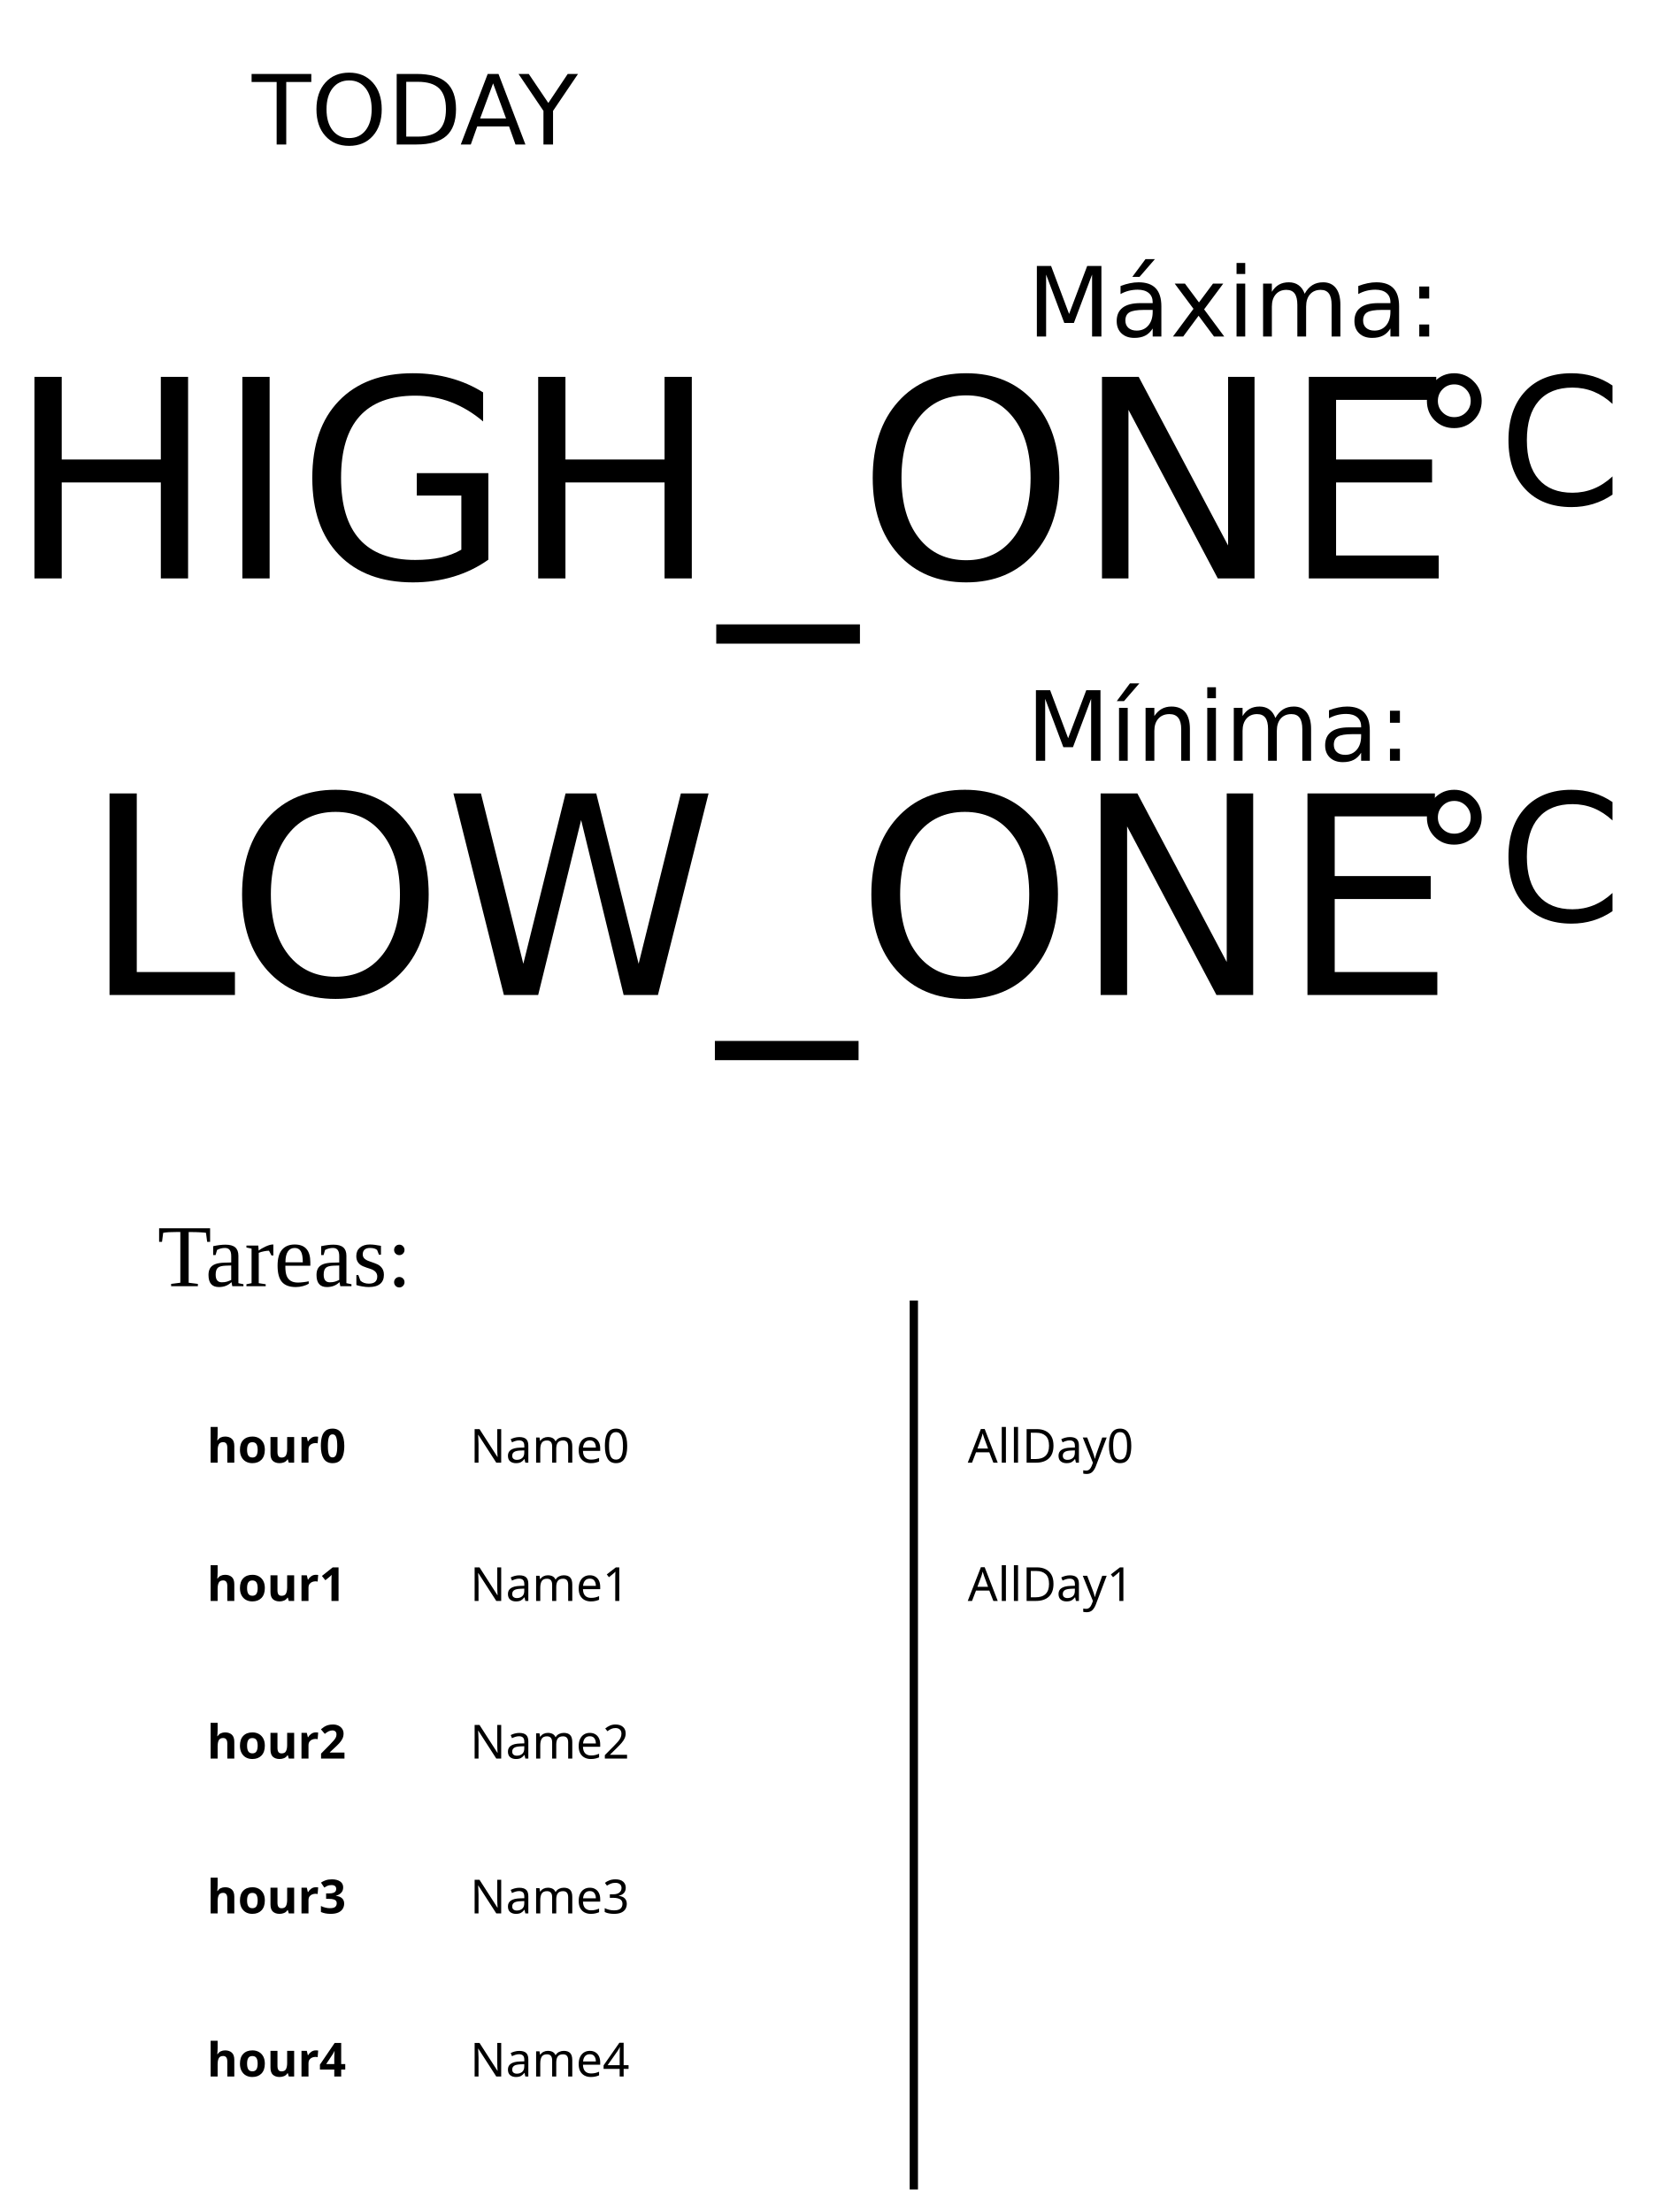
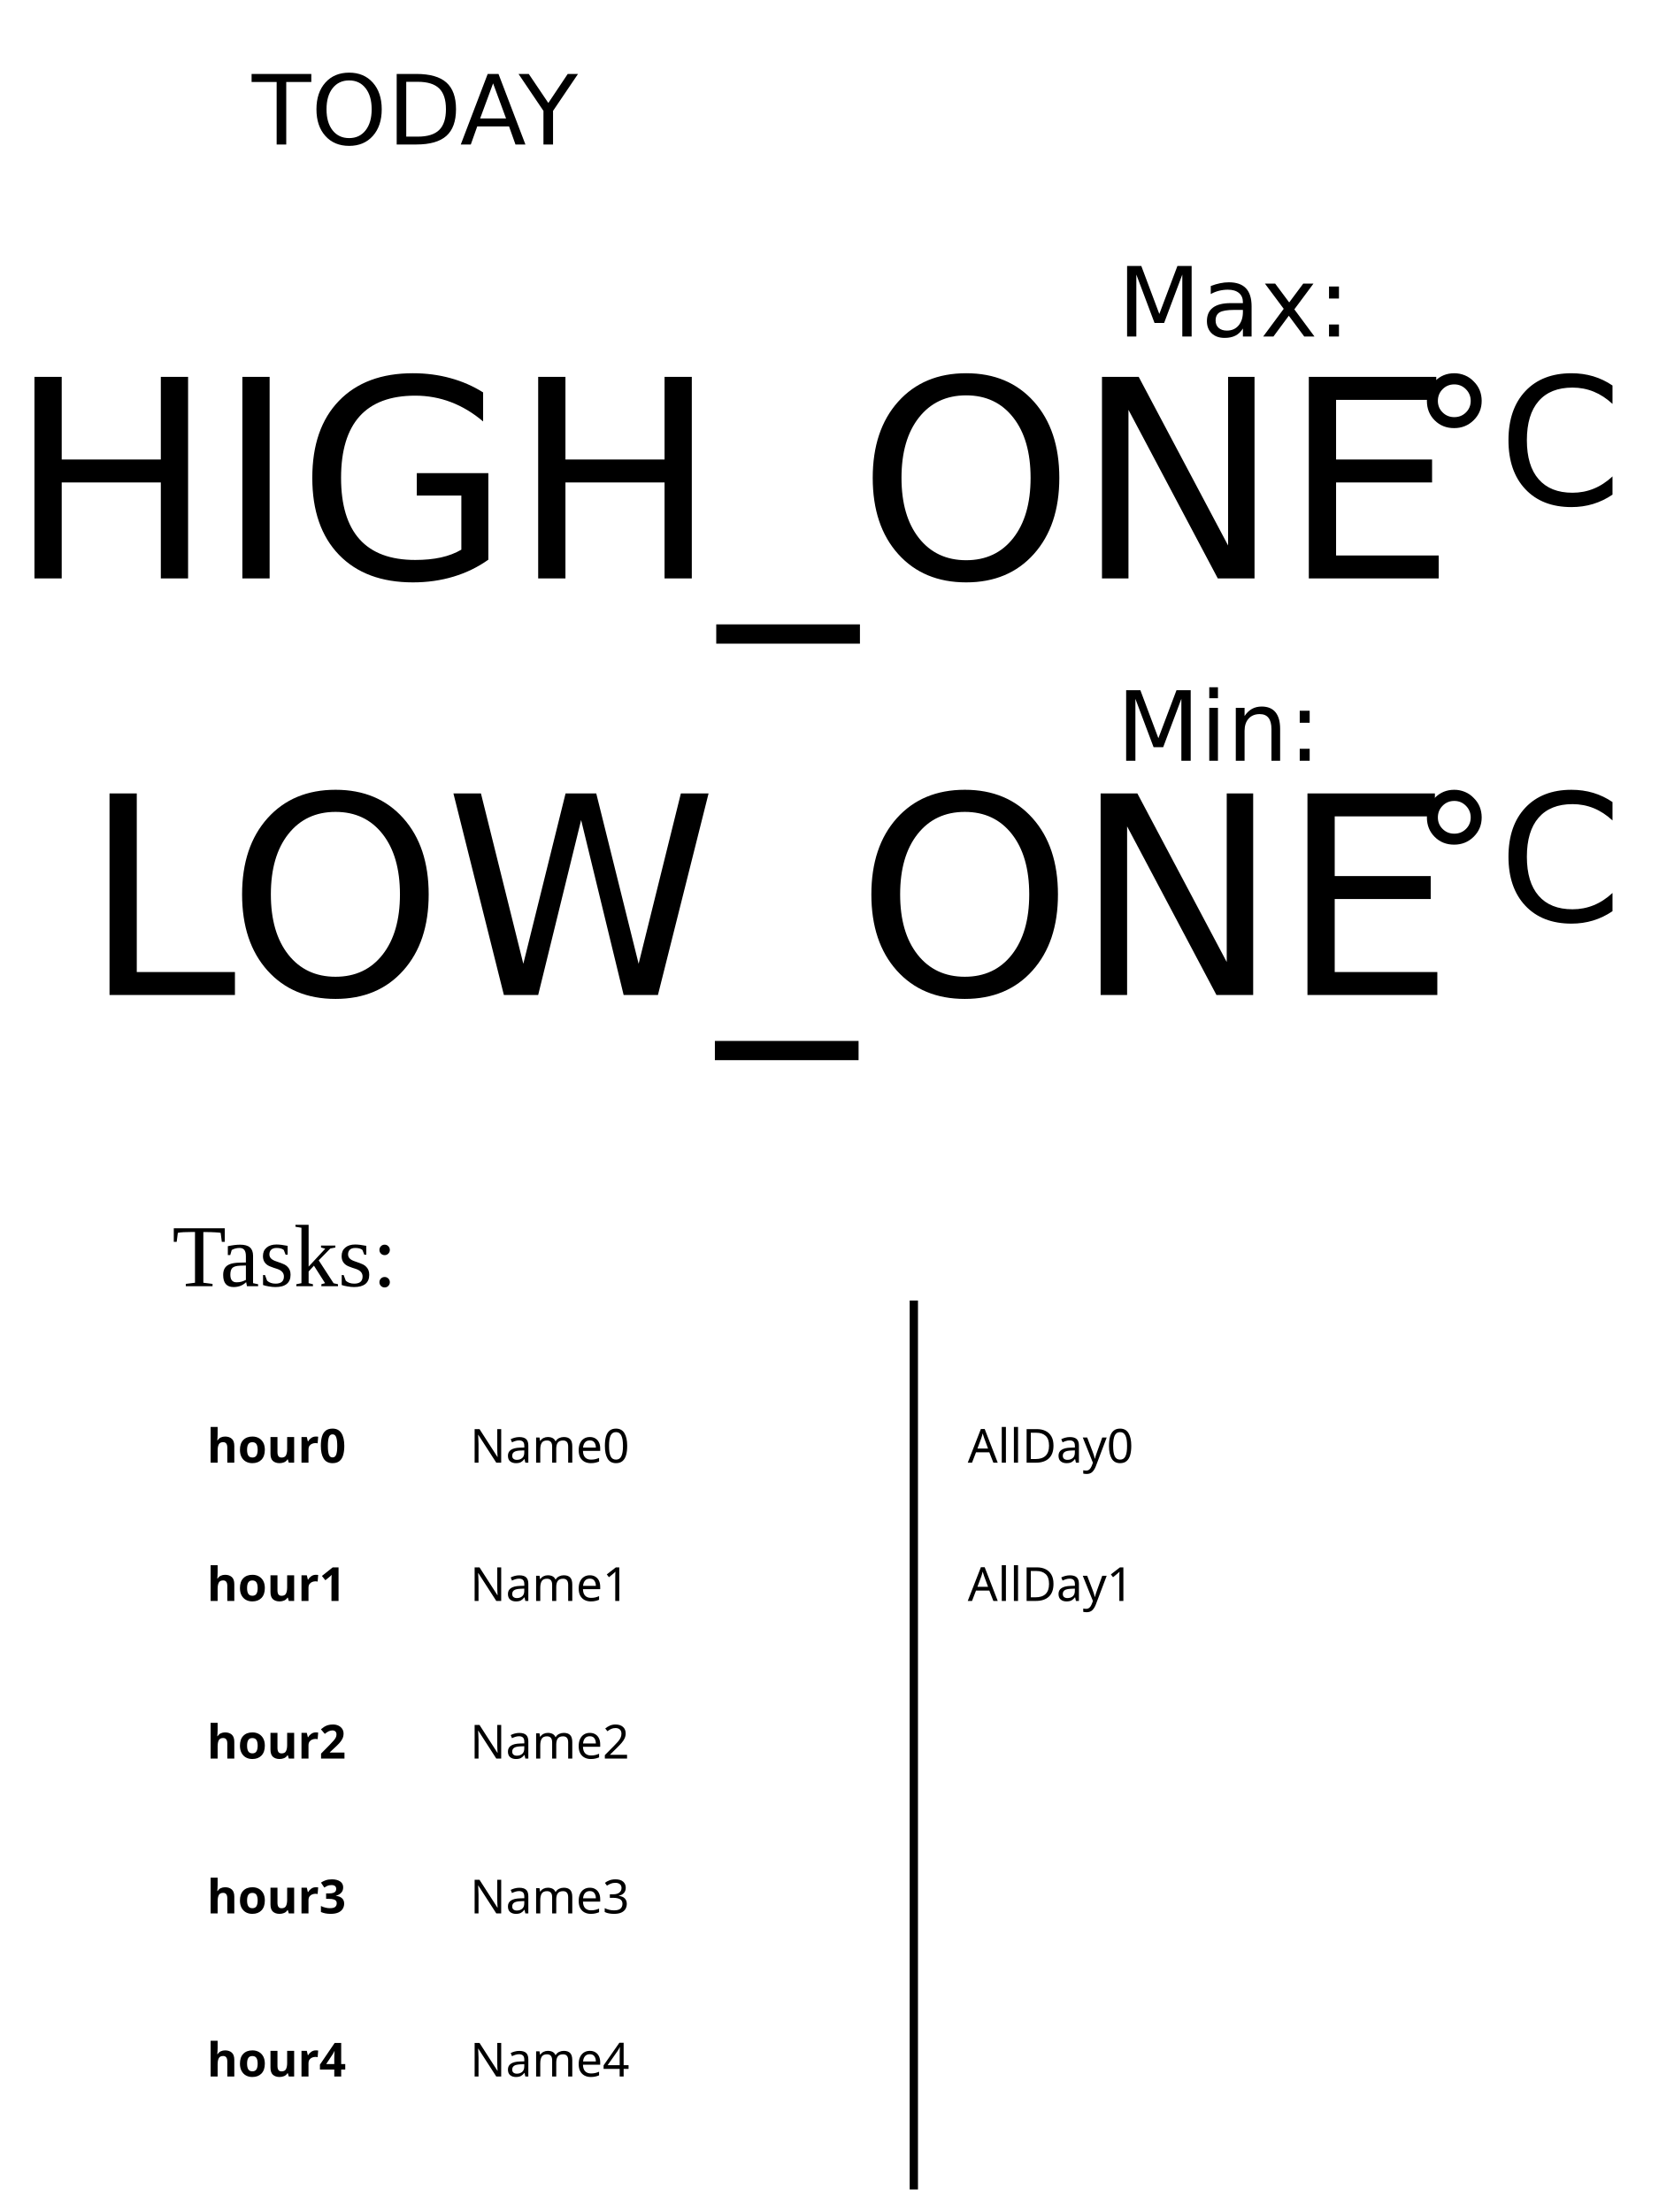
<svg xmlns="http://www.w3.org/2000/svg" width="600" height="800">
  <g>
    <g id="svg_22" transform="scale(3.25) translate(5.055 20.166)">ICON_ONE</g>
    <g font-family="DejaVu Sans" id="weather">
      <text font-size="35px" y="52.256" x="150.039" text-anchor="middle" id="svg_2">TODAY</text>
-       <text font-size="35px" y="121.707" x="446.269" text-anchor="middle" id="svg_3">Máxima:</text>
+       <text font-size="35px" y="121.707" x="446.269" text-anchor="middle" id="svg_3">Max:</text>
      <text font-size="100px" y="209.206" x="526.721" text-anchor="end" id="svg_6">HIGH_ONE</text>
      <text font-size="64px" y="182.487" x="548.31" text-anchor="middle" id="svg_7">°C</text>
-       <text font-size="35px" y="275.139" x="440.801" text-anchor="middle" id="svg_8">Mínima:</text>
+       <text font-size="35px" y="275.139" x="440.801" text-anchor="middle" id="svg_8">Min:</text>
      <text font-size="100px" y="359.853" x="526.233" text-anchor="end" id="svg_9">LOW_ONE</text>
      <text font-size="64px" y="333.135" x="548.31" text-anchor="middle" id="svg_10">°C</text>
    </g>
-     <text fill="black" font-size="32px" y="465.169" x="102.93" text-anchor="middle" id="svg_4">Tareas:</text>
+     <text fill="black" font-size="32px" y="465.169" x="102.93" text-anchor="middle" id="svg_4">Tasks:</text>
    <path d="m329,470.35l0,321.5l3,0l0,-321.5l-3,0z" id="svg_5" fill="black" />
    <text xml:space="preserve" text-anchor="middle" font-family="null" font-size="17" id="svg_1" y="529" x="100" stroke-linecap="null" stroke-linejoin="null" stroke-dasharray="null" stroke-width="null" fill="black" font-weight="bold">hour0</text>
    <text id="svg_11" xml:space="preserve" text-anchor="middle" font-family="null" font-size="17" y="579" x="100" stroke-linecap="null" stroke-linejoin="null" stroke-dasharray="null" stroke-width="null" fill="black" font-weight="bold">hour1</text>
    <text id="svg_12" xml:space="preserve" text-anchor="middle" font-family="null" font-size="17" y="636" x="100" stroke-linecap="null" stroke-linejoin="null" stroke-dasharray="null" stroke-width="null" fill="black" font-weight="bold">hour2</text>
    <text id="svg_13" xml:space="preserve" text-anchor="middle" font-family="null" font-size="17" y="692" x="100" stroke-linecap="null" stroke-linejoin="null" stroke-dasharray="null" stroke-width="null" fill="black" font-weight="bold">hour3</text>
    <text id="svg_14" xml:space="preserve" text-anchor="middle" font-family="null" font-size="17" y="751" x="100" stroke-linecap="null" stroke-linejoin="null" stroke-dasharray="null" stroke-width="null" fill="black" font-weight="bold">hour4</text>
    <text font-weight="normal" xml:space="preserve" text-anchor="start" font-family="null" font-size="17" id="svg_15" y="529" x="170" stroke-linecap="null" stroke-linejoin="null" stroke-dasharray="null" stroke-width="null" fill="black">Name0</text>
    <text id="svg_16" font-weight="normal" xml:space="preserve" text-anchor="start" font-family="null" font-size="17" y="579" x="170" stroke-linecap="null" stroke-linejoin="null" stroke-dasharray="null" stroke-width="null" fill="black">Name1</text>
    <text id="svg_17" font-weight="normal" xml:space="preserve" text-anchor="start" font-family="null" font-size="17" y="636" x="170" stroke-linecap="null" stroke-linejoin="null" stroke-dasharray="null" stroke-width="null" fill="black">Name2</text>
    <text id="svg_18" font-weight="normal" xml:space="preserve" text-anchor="start" font-family="null" font-size="17" y="692" x="170" stroke-linecap="null" stroke-linejoin="null" stroke-dasharray="null" stroke-width="null" fill="black">Name3</text>
    <text id="svg_19" font-weight="normal" xml:space="preserve" text-anchor="start" font-family="null" font-size="17" y="751" x="170" stroke-linecap="null" stroke-linejoin="null" stroke-dasharray="null" stroke-width="null" fill="black">Name4</text>
    <text id="svg_20" font-weight="normal" xml:space="preserve" text-anchor="start" font-family="null" font-size="17" y="529" x="350" stroke-linecap="null" stroke-linejoin="null" stroke-dasharray="null" stroke-width="null" fill="black">AllDay0</text>
    <text id="svg_21" font-weight="normal" xml:space="preserve" text-anchor="start" font-family="null" font-size="17" y="579" x="350" stroke-linecap="null" stroke-linejoin="null" stroke-dasharray="null" stroke-width="null" fill="black">AllDay1</text>
  </g>
</svg>
